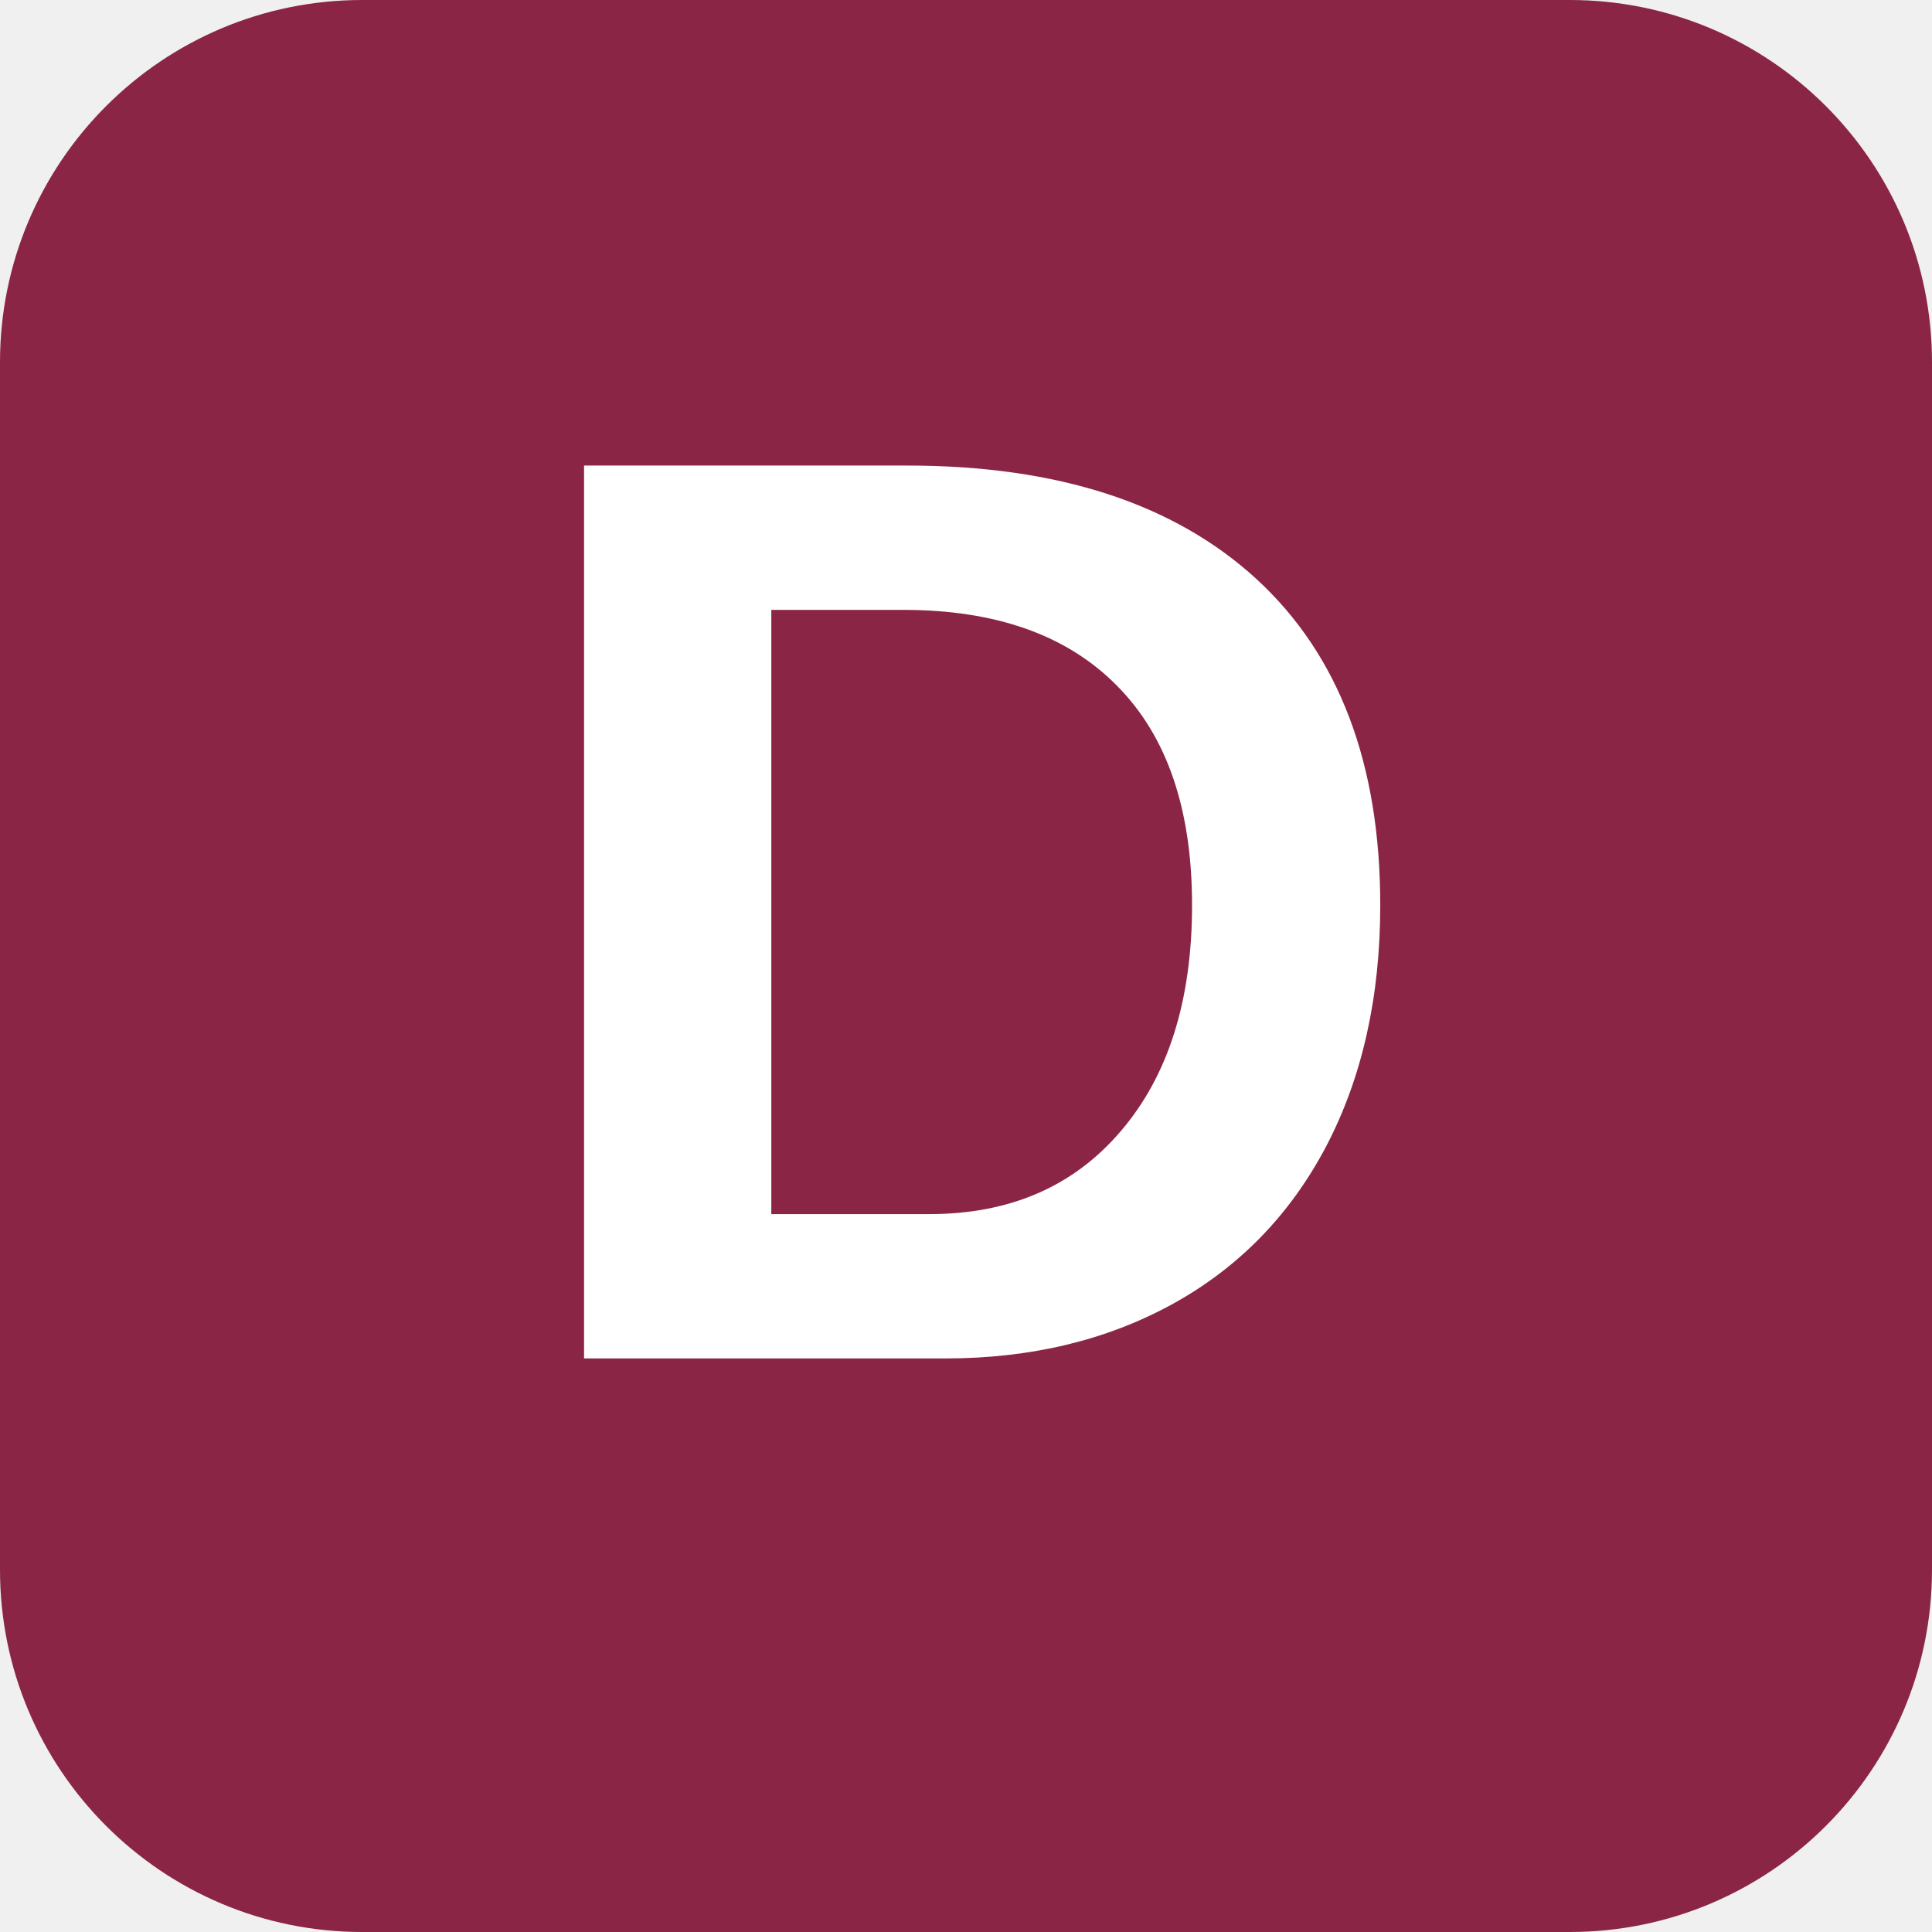
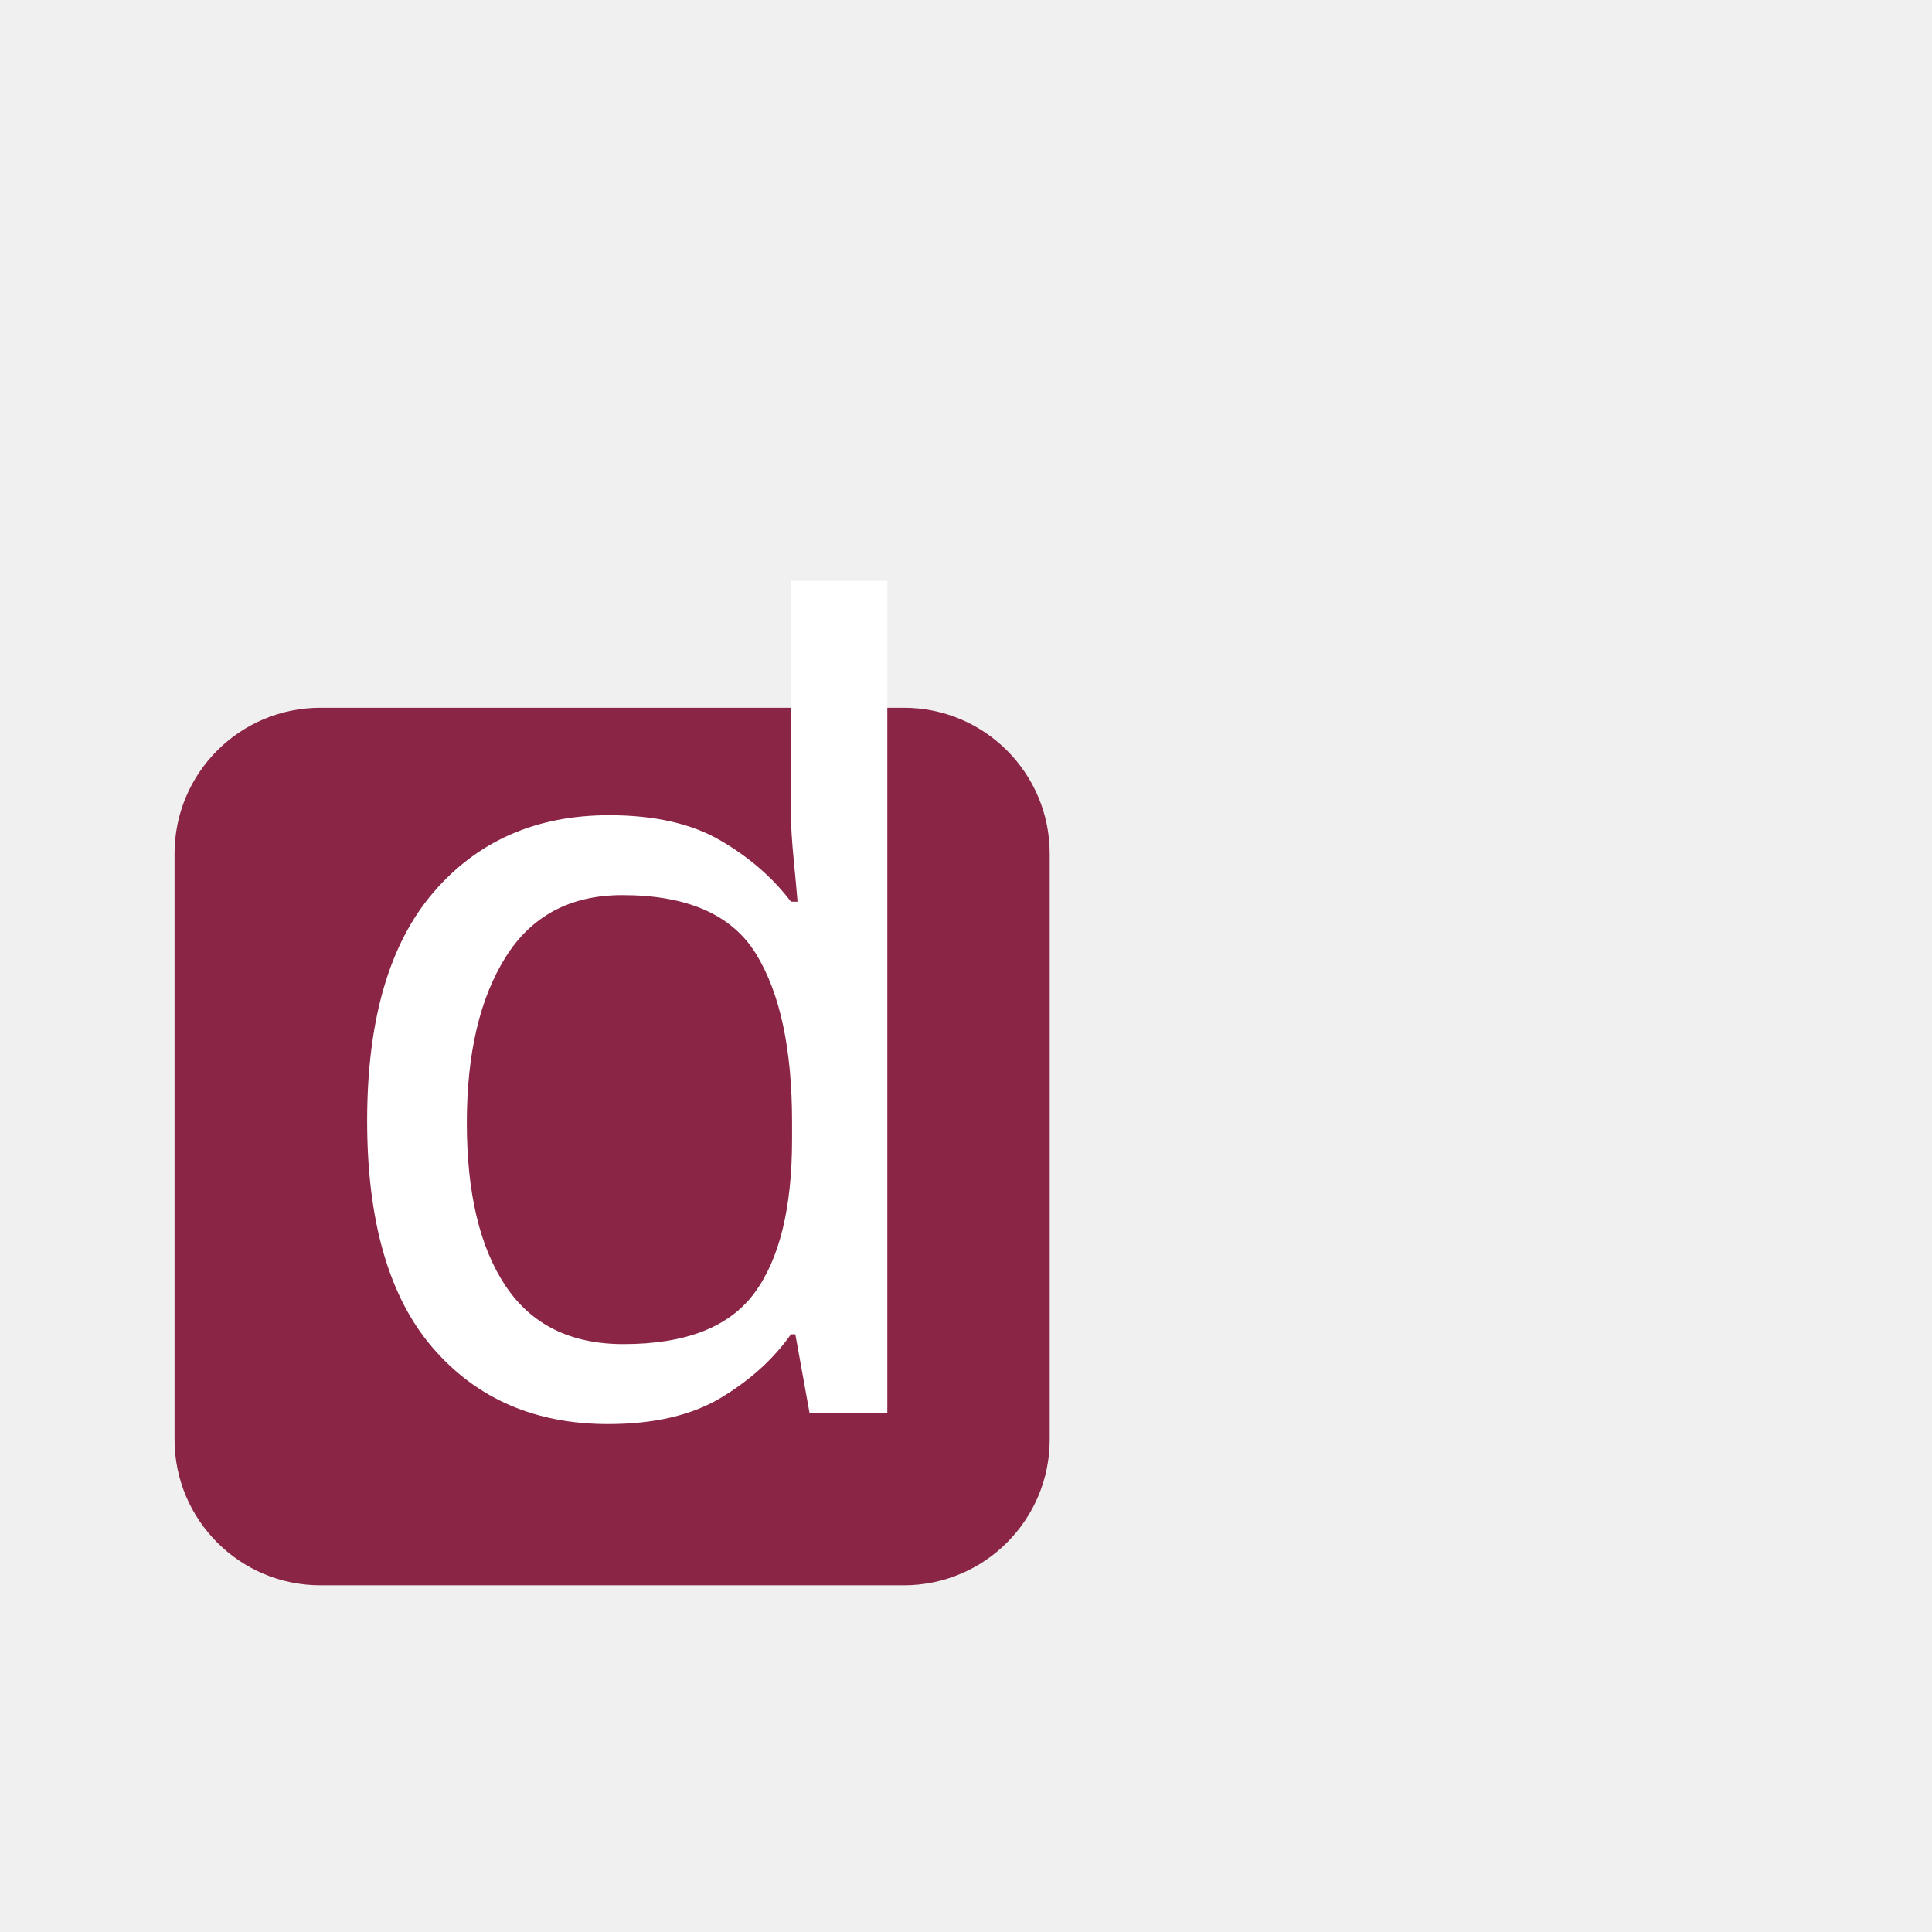
- <svg xmlns="http://www.w3.org/2000/svg" viewBox="0 0 64 64">
-   <rect width="64" height="64" rx="12" fill="#8b2545" />
-   <text x="32" y="45" text-anchor="middle" fill="white" font-family="Arial" font-size="43" font-weight="bold">D</text>
+ <svg xmlns="http://www.w3.org/2000/svg" viewBox="200 200 808 808">
+   <g transform="translate(-808 -808)" fill="#8B2545">
+     <path d="M1081 1365C1081 1331.31 1108.31 1304 1142 1304L1386 1304C1419.69 1304 1447 1331.31 1447 1365L1447 1610C1447 1643.69 1419.69 1671 1386 1671L1142 1671C1108.31 1671 1081 1643.69 1081 1610Z" fill-rule="evenodd" />
+     <text fill="#FFFFFF" font-family="Aptos,Aptos_MSFontService,sans-serif" font-weight="400" font-size="458" transform="matrix(1 0 0 1 1136.36 1599)">d</text>
+   </g>
</svg>
